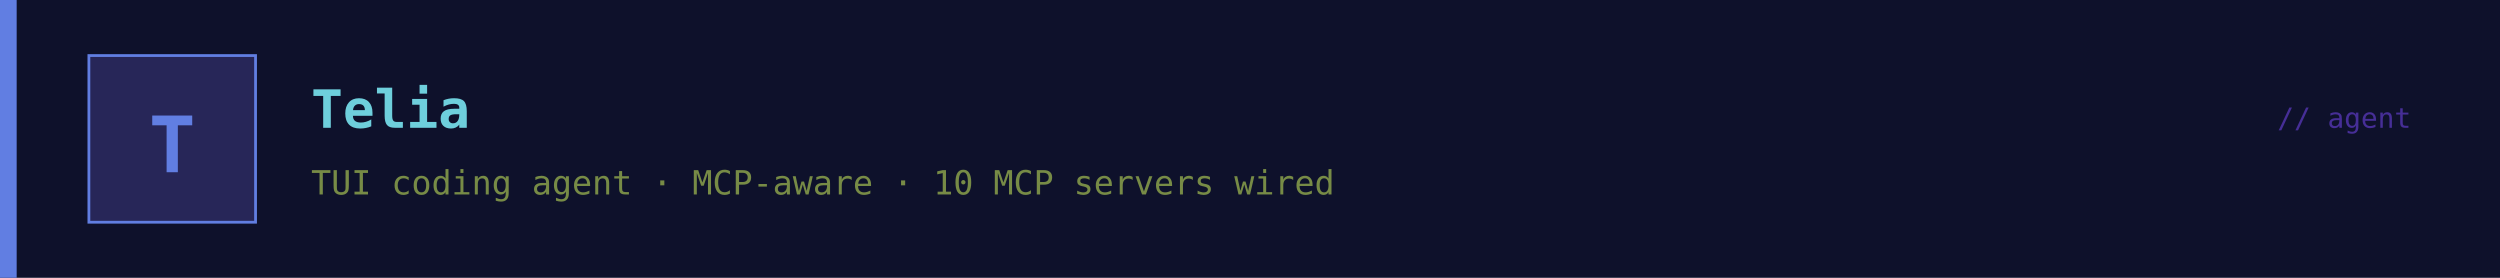
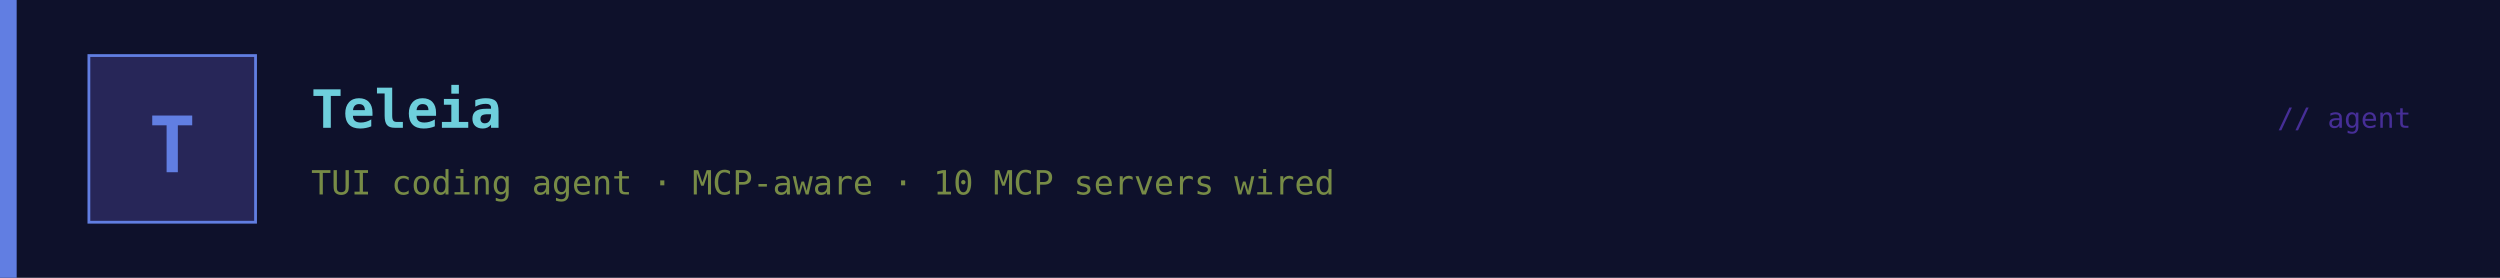
- <svg xmlns="http://www.w3.org/2000/svg" viewBox="0 0 900 100" width="900" height="100" role="img" aria-label="Telia — TUI coding agent, MCP-aware, 10 MCP servers wired">
+ <svg xmlns="http://www.w3.org/2000/svg" viewBox="0 0 900 100" width="900" height="100" role="img" aria-label="Teleia — TUI coding agent, MCP-aware, 10 MCP servers wired">
  <rect width="900" height="100" fill="#0e112b" />
  <rect x="0" y="0" width="6" height="100" fill="#617ee2" />
  <rect x="0" y="-30" width="6" height="30" fill="#ffffff" opacity="0.45">
    <animate attributeName="y" values="-30;130" dur="5s" begin="0.6s" repeatCount="indefinite" />
  </rect>
  <rect x="32" y="20" width="60" height="60" fill="#272658" stroke="#617ee2" stroke-width="1">
    <animate attributeName="stroke-opacity" values="0.4;1;0.4" dur="3s" begin="0.3s" repeatCount="indefinite" />
  </rect>
  <text x="62" y="62" font-family="ui-monospace, SFMono-Regular, Menlo, Monaco, Consolas, monospace" font-size="28" font-weight="700" fill="#617ee2" text-anchor="middle">T</text>
-   <text x="112" y="46" font-family="ui-monospace, SFMono-Regular, Menlo, Monaco, Consolas, monospace" font-size="19" font-weight="700" fill="#6ecfdc">Telia</text>
+   <text x="112" y="46" font-family="ui-monospace, SFMono-Regular, Menlo, Monaco, Consolas, monospace" font-size="19" font-weight="700" fill="#6ecfdc">Teleia</text>
  <text x="112" y="70" font-family="ui-monospace, SFMono-Regular, Menlo, Monaco, Consolas, monospace" font-size="12" fill="#778b46">TUI coding agent · MCP-aware · 10 MCP servers wired</text>
  <text x="868" y="46" font-family="ui-monospace, SFMono-Regular, Menlo, Monaco, Consolas, monospace" font-size="10" fill="#462e97" text-anchor="end">// agent</text>
</svg>
